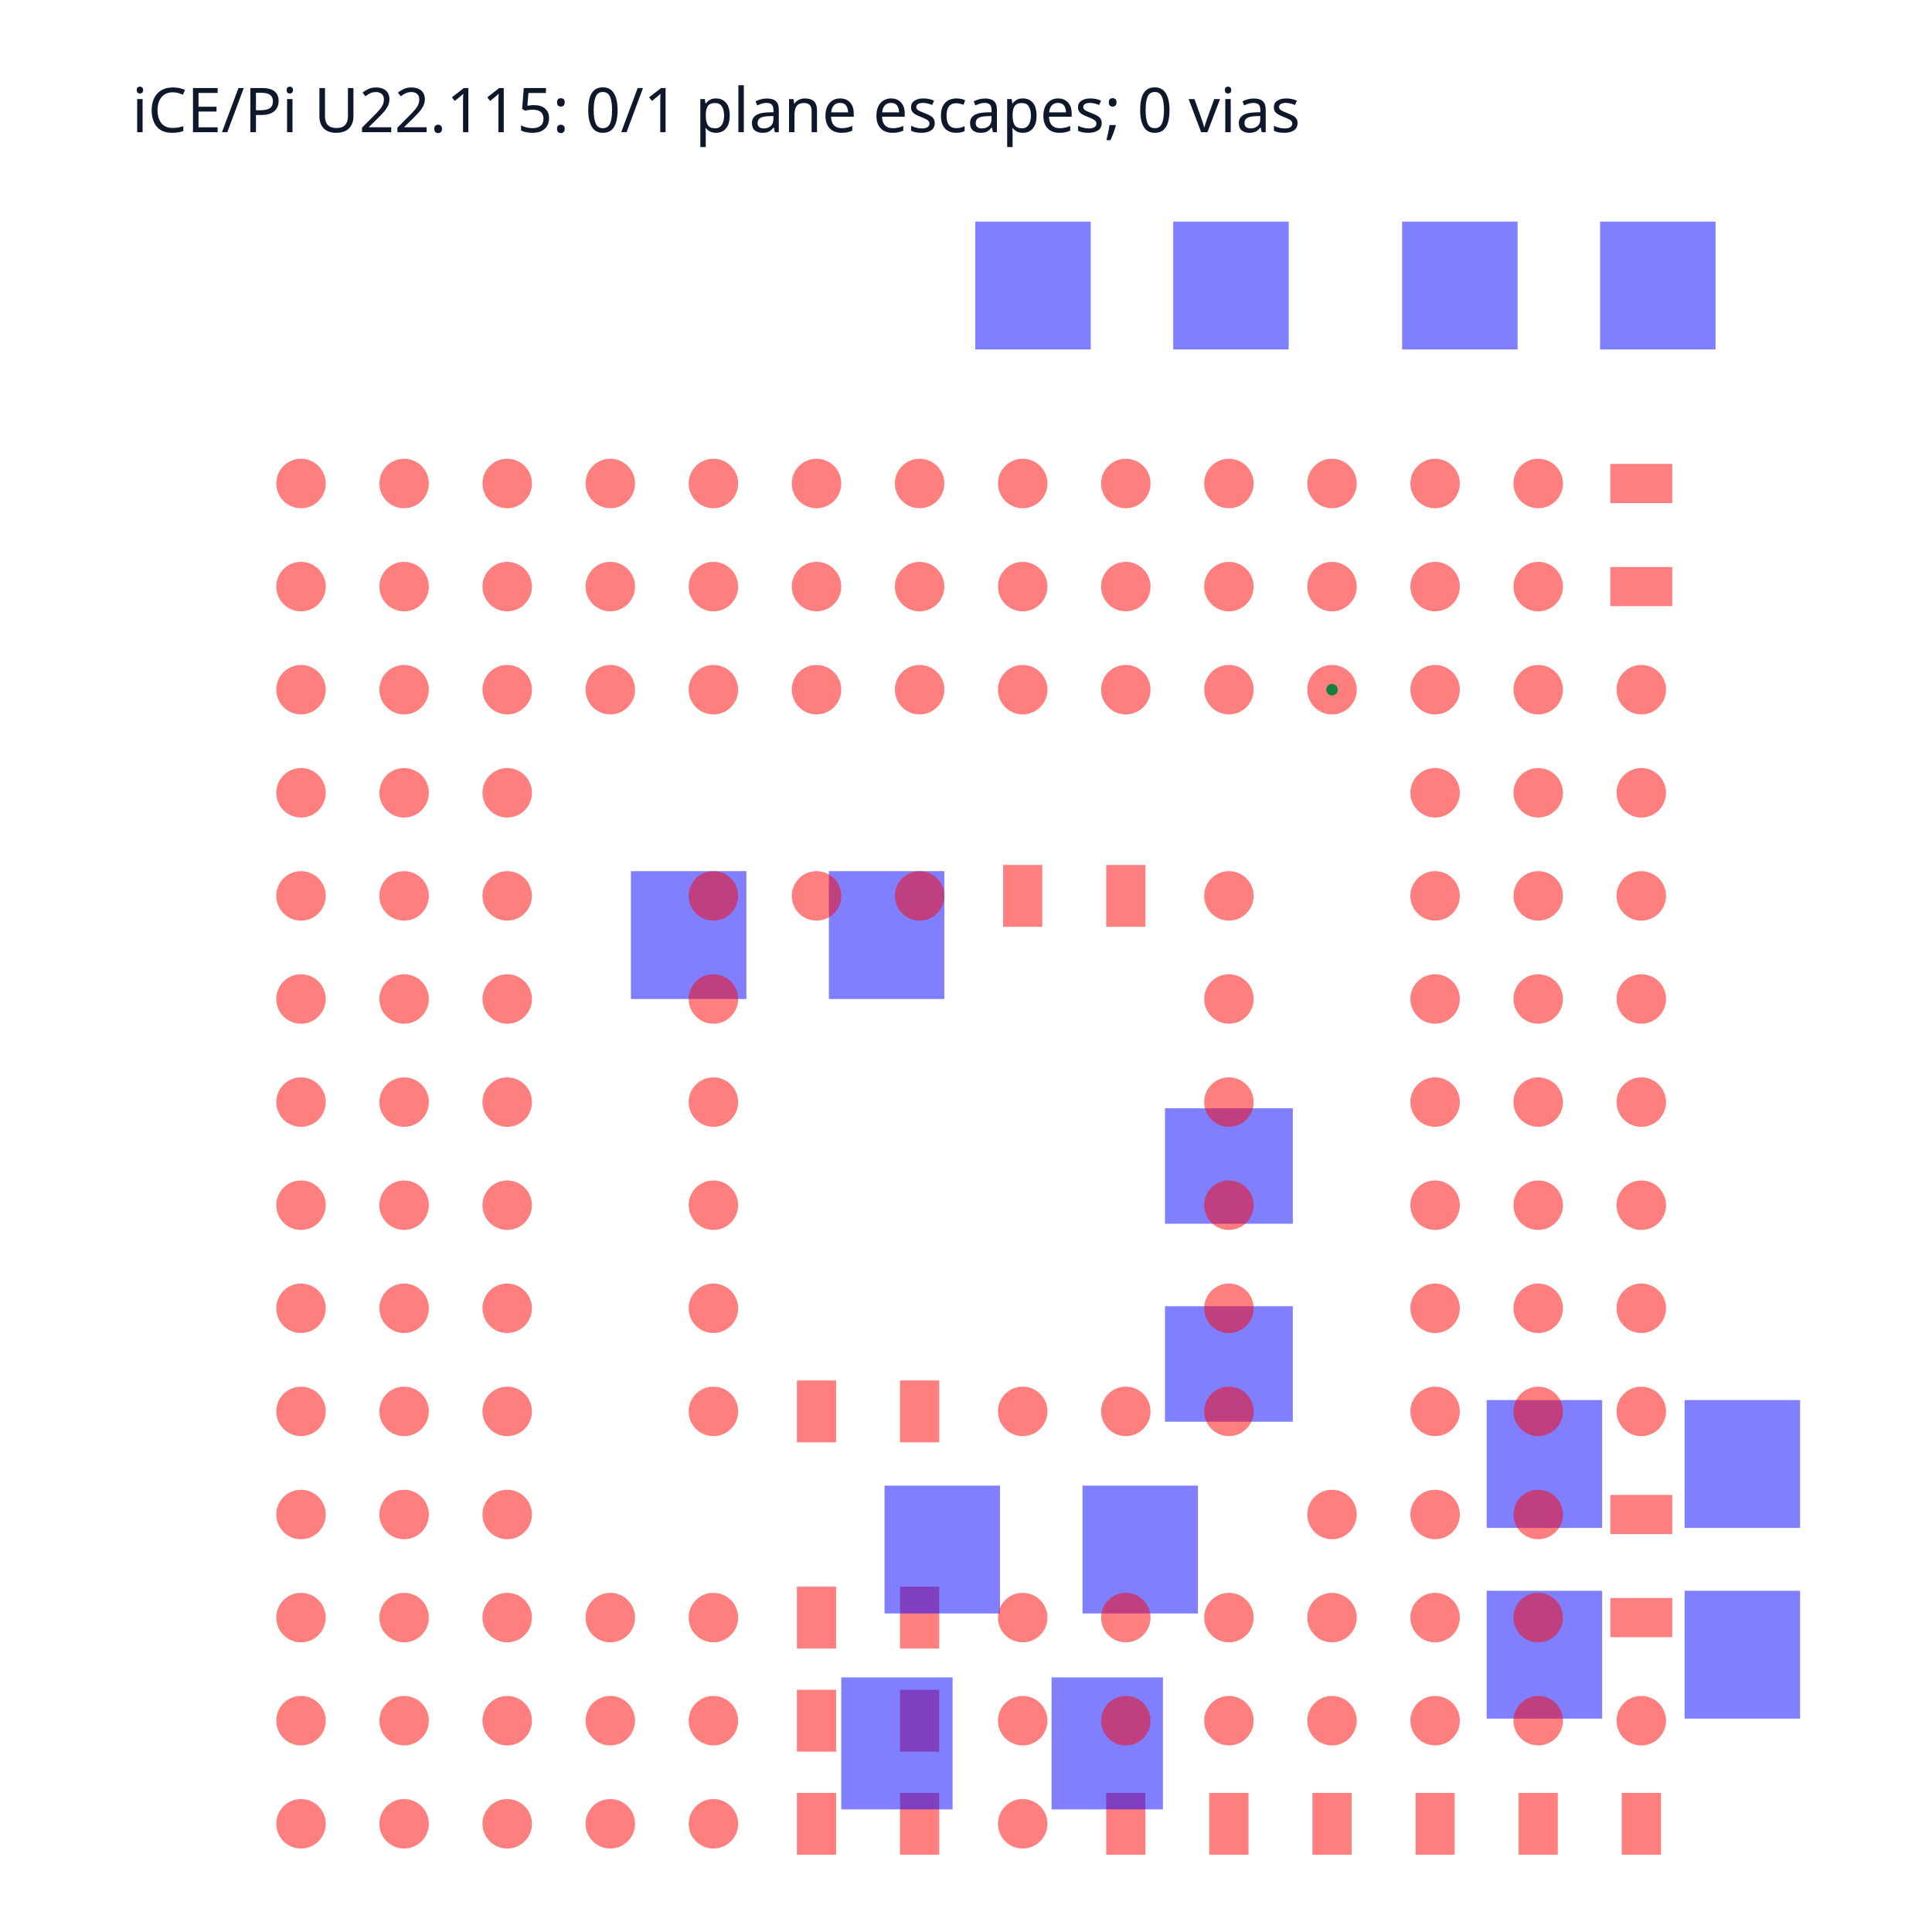
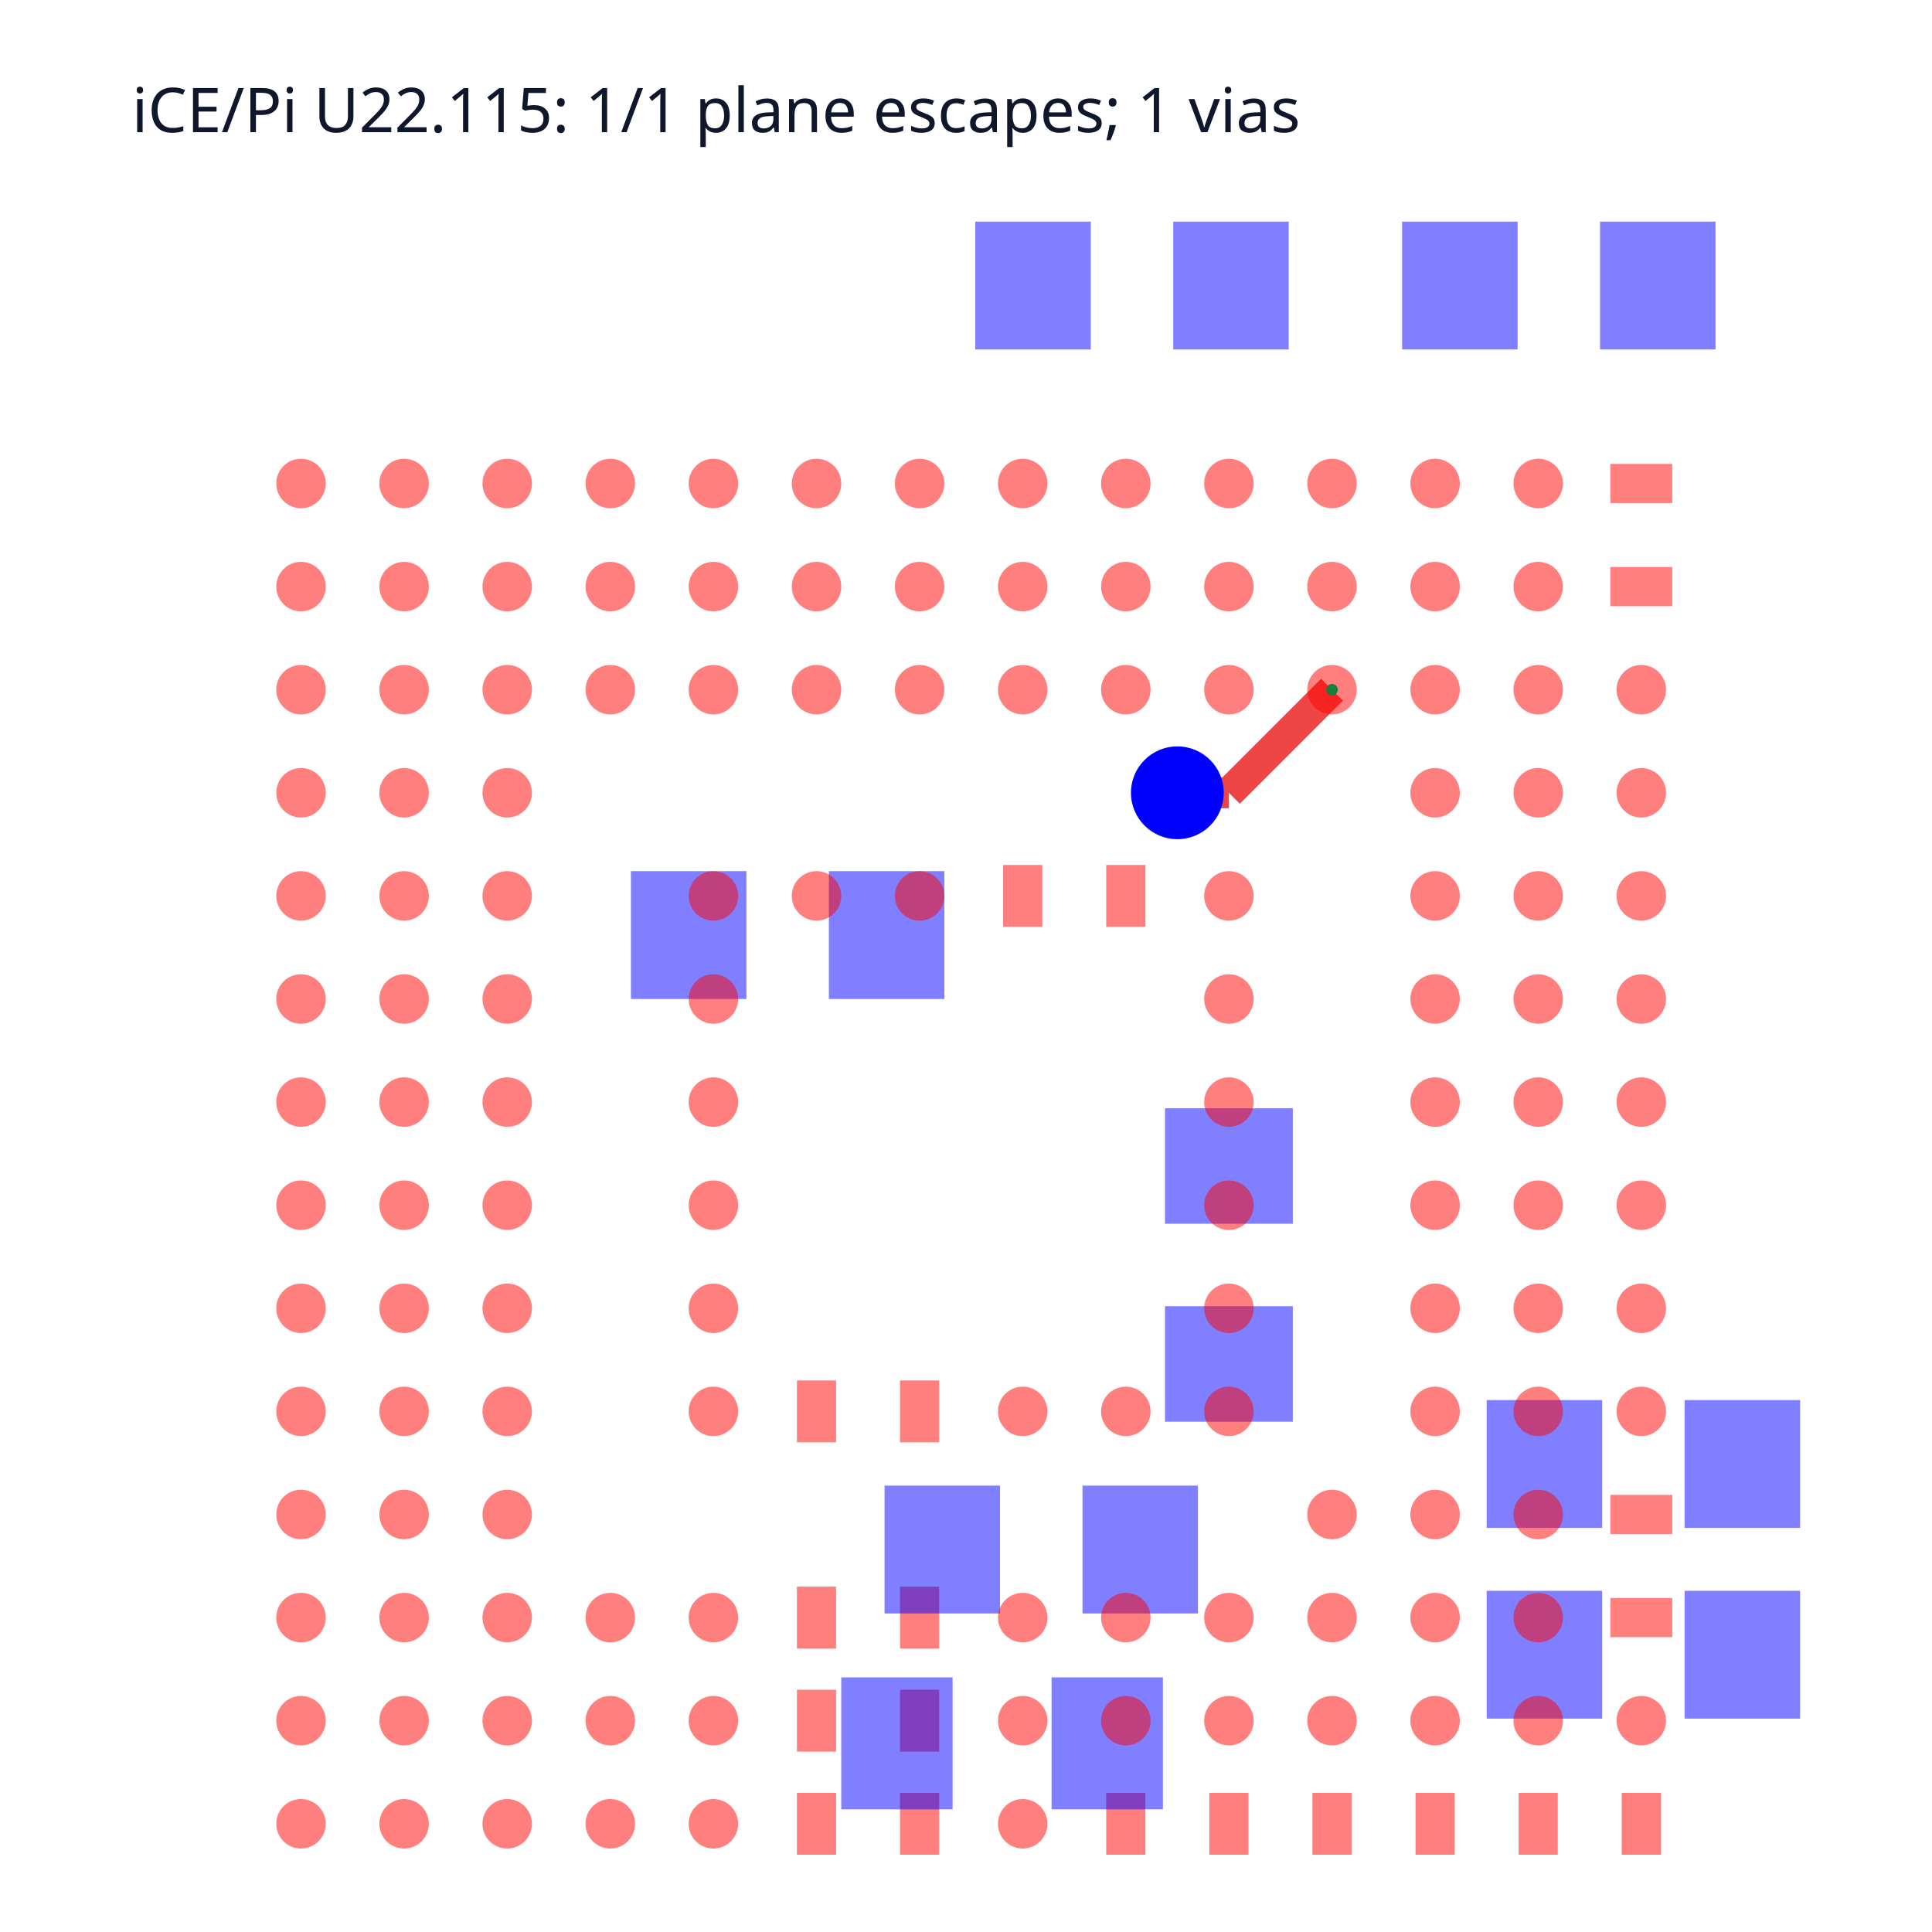
<svg xmlns="http://www.w3.org/2000/svg" width="1000" height="1000" viewBox="0 0 1000 1000">
  <rect width="100%" height="100%" fill="white" />
  <g>
+     <polyline data-points="2.9899999999987585,16.829999999999984 2.4899999999987585,16.329999999999984" data-type="line" data-label="" points="689.443,356.984 636.079,410.348" fill="none" stroke="#ef4444" stroke-linejoin="round" stroke-width="16.009" />
+   </g>
+   <g>
+     <polyline data-points="2.4899999999987585,16.329999999999984 2.239999999998759,16.329999999999984" data-type="line" data-label="" points="636.079,410.348 609.397,410.348" fill="none" stroke="#ef4444" stroke-linejoin="round" stroke-width="16.009" />
+   </g>
+   <g>
    <rect data-type="rect" data-label="top" data-x="4.4899999999987585" data-y="11.329999999999984" data-ccw-rotation-degrees="180" x="839.397" y="927.981" width="20.278" height="32.019" fill="rgba(255,0,0,0.5)" stroke="black" stroke-width="0.009" transform="rotate(180 849.536 943.9907)" />
  </g>
  <g>
    <rect data-type="rect" data-label="top" data-x="3.989999999998758" data-y="11.329999999999984" data-ccw-rotation-degrees="180" x="786.032" y="927.981" width="20.278" height="32.019" fill="rgba(255,0,0,0.5)" stroke="black" stroke-width="0.009" transform="rotate(180 796.1717 943.9907)" />
  </g>
  <g>
    <rect data-type="rect" data-label="top" data-x="3.489999999998758" data-y="11.329999999999984" data-ccw-rotation-degrees="180" x="732.668" y="927.981" width="20.278" height="32.019" fill="rgba(255,0,0,0.5)" stroke="black" stroke-width="0.009" transform="rotate(180 742.8074 943.9907)" />
  </g>
  <g>
    <rect data-type="rect" data-label="top" data-x="2.989999999998758" data-y="11.329999999999984" data-ccw-rotation-degrees="180" x="679.304" y="927.981" width="20.278" height="32.019" fill="rgba(255,0,0,0.5)" stroke="black" stroke-width="0.009" transform="rotate(180 689.4432 943.9907)" />
  </g>
  <g>
    <rect data-type="rect" data-label="top" data-x="2.489999999998758" data-y="11.329999999999984" data-ccw-rotation-degrees="180" x="625.94" y="927.981" width="20.278" height="32.019" fill="rgba(255,0,0,0.5)" stroke="black" stroke-width="0.009" transform="rotate(180 636.0789 943.9907)" />
  </g>
  <g>
    <rect data-type="rect" data-label="top" data-x="1.989999999998758" data-y="11.329999999999984" data-ccw-rotation-degrees="180" x="572.575" y="927.981" width="20.278" height="32.019" fill="rgba(255,0,0,0.5)" stroke="black" stroke-width="0.009" transform="rotate(180 582.7146 943.9907)" />
  </g>
  <g>
    <rect data-type="rect" data-label="top" data-x="0.9899999999987581" data-y="11.329999999999984" data-ccw-rotation-degrees="180" x="465.847" y="927.981" width="20.278" height="32.019" fill="rgba(255,0,0,0.5)" stroke="black" stroke-width="0.009" transform="rotate(180 475.9861 943.9907)" />
  </g>
  <g>
    <rect data-type="rect" data-label="top" data-x="0.4899999999987581" data-y="11.329999999999984" data-ccw-rotation-degrees="180" x="412.483" y="927.981" width="20.278" height="32.019" fill="rgba(255,0,0,0.5)" stroke="black" stroke-width="0.009" transform="rotate(180 422.6218 943.9907)" />
  </g>
  <g>
    <rect data-type="rect" data-label="top" data-x="0.9899999999987582" data-y="11.829999999999984" data-ccw-rotation-degrees="180" x="465.847" y="874.617" width="20.278" height="32.019" fill="rgba(255,0,0,0.5)" stroke="black" stroke-width="0.009" transform="rotate(180 475.9861 890.6265)" />
  </g>
  <g>
    <rect data-type="rect" data-label="top" data-x="0.4899999999987582" data-y="11.829999999999984" data-ccw-rotation-degrees="180" x="412.483" y="874.617" width="20.278" height="32.019" fill="rgba(255,0,0,0.5)" stroke="black" stroke-width="0.009" transform="rotate(180 422.6218 890.6265)" />
  </g>
  <g>
    <rect data-type="rect" data-label="top" data-x="4.4899999999987585" data-y="12.329999999999984" data-ccw-rotation-degrees="180" x="833.527" y="827.123" width="32.019" height="20.278" fill="rgba(255,0,0,0.5)" stroke="black" stroke-width="0.009" transform="rotate(180 849.536 837.2622)" />
  </g>
  <g>
    <rect data-type="rect" data-label="top" data-x="0.9899999999987583" data-y="12.329999999999984" data-ccw-rotation-degrees="180" x="465.847" y="821.253" width="20.278" height="32.019" fill="rgba(255,0,0,0.5)" stroke="black" stroke-width="0.009" transform="rotate(180 475.9861 837.2622)" />
  </g>
  <g>
    <rect data-type="rect" data-label="top" data-x="0.4899999999987583" data-y="12.329999999999984" data-ccw-rotation-degrees="180" x="412.483" y="821.253" width="20.278" height="32.019" fill="rgba(255,0,0,0.5)" stroke="black" stroke-width="0.009" transform="rotate(180 422.6218 837.2622)" />
  </g>
  <g>
    <rect data-type="rect" data-label="top" data-x="4.4899999999987585" data-y="12.829999999999984" data-ccw-rotation-degrees="180" x="833.527" y="773.759" width="32.019" height="20.278" fill="rgba(255,0,0,0.5)" stroke="black" stroke-width="0.009" transform="rotate(180 849.536 783.8979)" />
  </g>
  <g>
    <rect data-type="rect" data-label="top" data-x="0.9899999999987583" data-y="13.329999999999984" data-ccw-rotation-degrees="180" x="465.847" y="714.524" width="20.278" height="32.019" fill="rgba(255,0,0,0.5)" stroke="black" stroke-width="0.009" transform="rotate(180 475.9861 730.5336)" />
  </g>
  <g>
    <rect data-type="rect" data-label="top" data-x="0.48999999999875843" data-y="13.329999999999984" data-ccw-rotation-degrees="180" x="412.483" y="714.524" width="20.278" height="32.019" fill="rgba(255,0,0,0.5)" stroke="black" stroke-width="0.009" transform="rotate(180 422.6218 730.5336)" />
  </g>
  <g>
    <rect data-type="rect" data-label="top" data-x="1.9899999999987585" data-y="15.829999999999984" data-ccw-rotation-degrees="180" x="572.575" y="447.703" width="20.278" height="32.019" fill="rgba(255,0,0,0.5)" stroke="black" stroke-width="0.009" transform="rotate(180 582.7146 463.7123)" />
  </g>
  <g>
    <rect data-type="rect" data-label="top" data-x="1.4899999999987588" data-y="15.829999999999984" data-ccw-rotation-degrees="180" x="519.211" y="447.703" width="20.278" height="32.019" fill="rgba(255,0,0,0.5)" stroke="black" stroke-width="0.009" transform="rotate(180 529.3503 463.7123)" />
  </g>
  <g>
    <rect data-type="rect" data-label="top" data-x="4.4899999999987585" data-y="17.329999999999984" data-ccw-rotation-degrees="180" x="833.527" y="293.48" width="32.019" height="20.278" fill="rgba(255,0,0,0.5)" stroke="black" stroke-width="0.009" transform="rotate(180 849.536 303.6195)" />
  </g>
  <g>
    <rect data-type="rect" data-label="top" data-x="4.4899999999987585" data-y="17.829999999999984" data-ccw-rotation-degrees="180" x="833.527" y="240.116" width="32.019" height="20.278" fill="rgba(255,0,0,0.5)" stroke="black" stroke-width="0.009" transform="rotate(180 849.536 250.2552)" />
  </g>
  <g>
    <rect data-type="rect" data-label="bottom" data-x="2.4899999999987585" data-y="14.519999999999992" x="602.993" y="573.643" width="66.172" height="59.768" fill="rgba(0,0,255,0.5)" stroke="black" stroke-width="0.009" />
  </g>
  <g>
    <rect data-type="rect" data-label="bottom" data-x="2.4899999999987585" data-y="13.559999999999992" x="602.993" y="676.102" width="66.172" height="59.768" fill="rgba(0,0,255,0.5)" stroke="black" stroke-width="0.009" />
  </g>
  <g>
    <rect data-type="rect" data-label="bottom" data-x="4.97999999999875" data-y="13.074999999999989" x="871.949" y="724.664" width="59.768" height="66.172" fill="rgba(0,0,255,0.5)" stroke="black" stroke-width="0.009" />
  </g>
  <g>
    <rect data-type="rect" data-label="bottom" data-x="4.019999999998749" data-y="13.074999999999989" x="769.49" y="724.664" width="59.768" height="66.172" fill="rgba(0,0,255,0.5)" stroke="black" stroke-width="0.009" />
  </g>
  <g>
    <rect data-type="rect" data-label="bottom" data-x="4.569999999998753" data-y="18.789999999999992" x="828.19" y="114.71" width="59.768" height="66.172" fill="rgba(0,0,255,0.5)" stroke="black" stroke-width="0.009" />
  </g>
  <g>
    <rect data-type="rect" data-label="bottom" data-x="3.609999999998753" data-y="18.789999999999992" x="725.731" y="114.71" width="59.768" height="66.172" fill="rgba(0,0,255,0.5)" stroke="black" stroke-width="0.009" />
  </g>
  <g>
    <rect data-type="rect" data-label="bottom" data-x="0.8799999999987642" data-y="11.719999999999985" x="435.429" y="868.213" width="57.633" height="68.306" fill="rgba(0,0,255,0.5)" stroke="black" stroke-width="0.009" />
  </g>
  <g>
    <rect data-type="rect" data-label="bottom" data-x="1.8999999999987642" data-y="11.719999999999985" x="544.292" y="868.213" width="57.633" height="68.306" fill="rgba(0,0,255,0.5)" stroke="black" stroke-width="0.009" />
  </g>
  <g>
    <rect data-type="rect" data-label="bottom" data-x="1.5399999999987597" data-y="18.789999999999992" x="504.803" y="114.71" width="59.768" height="66.172" fill="rgba(0,0,255,0.5)" stroke="black" stroke-width="0.009" />
  </g>
  <g>
    <rect data-type="rect" data-label="bottom" data-x="2.4999999999987597" data-y="18.789999999999992" x="607.262" y="114.71" width="59.768" height="66.172" fill="rgba(0,0,255,0.5)" stroke="black" stroke-width="0.009" />
  </g>
  <g>
    <rect data-type="rect" data-label="bottom" data-x="1.099999999998762" data-y="12.659999999999982" x="457.842" y="768.956" width="59.768" height="66.172" fill="rgba(0,0,255,0.5)" stroke="black" stroke-width="0.009" />
  </g>
  <g>
    <rect data-type="rect" data-label="bottom" data-x="2.059999999998762" data-y="12.659999999999982" x="560.302" y="768.956" width="59.768" height="66.172" fill="rgba(0,0,255,0.5)" stroke="black" stroke-width="0.009" />
  </g>
  <g>
    <rect data-type="rect" data-label="bottom" data-x="4.019999999998749" data-y="12.149999999999991" x="769.49" y="823.387" width="59.768" height="66.172" fill="rgba(0,0,255,0.5)" stroke="black" stroke-width="0.009" />
  </g>
  <g>
    <rect data-type="rect" data-label="bottom" data-x="4.97999999999875" data-y="12.149999999999991" x="871.949" y="823.387" width="59.768" height="66.172" fill="rgba(0,0,255,0.5)" stroke="black" stroke-width="0.009" />
  </g>
  <g>
    <rect data-type="rect" data-label="bottom" data-x="-0.13000000000125622" data-y="15.639999999999986" x="326.566" y="450.905" width="59.768" height="66.172" fill="rgba(0,0,255,0.5)" stroke="black" stroke-width="0.009" />
  </g>
  <g>
    <rect data-type="rect" data-label="bottom" data-x="0.8299999999987437" data-y="15.639999999999986" x="429.026" y="450.905" width="59.768" height="66.172" fill="rgba(0,0,255,0.5)" stroke="black" stroke-width="0.009" />
  </g>
+   <circle data-type="circle" data-label="" data-x="2.239999999998759" data-y="16.329999999999984" cx="609.397" cy="410.348" r="24.014" fill="blue" stroke="none" stroke-width="0.009" />
  <circle data-type="circle" data-label="" data-x="1.489999999998758" data-y="11.329999999999984" cx="529.35" cy="943.991" r="12.807" fill="rgba(255,0,0,0.5)" stroke="black" stroke-width="0.009" />
  <circle data-type="circle" data-label="" data-x="-0.010000000001241904" data-y="11.329999999999984" cx="369.258" cy="943.991" r="12.807" fill="rgba(255,0,0,0.5)" stroke="black" stroke-width="0.009" />
  <circle data-type="circle" data-label="" data-x="-0.5100000000012419" data-y="11.329999999999984" cx="315.893" cy="943.991" r="12.807" fill="rgba(255,0,0,0.5)" stroke="black" stroke-width="0.009" />
  <circle data-type="circle" data-label="" data-x="-1.010000000001242" data-y="11.329999999999984" cx="262.529" cy="943.991" r="12.807" fill="rgba(255,0,0,0.5)" stroke="black" stroke-width="0.009" />
  <circle data-type="circle" data-label="" data-x="-1.510000000001242" data-y="11.329999999999984" cx="209.165" cy="943.991" r="12.807" fill="rgba(255,0,0,0.5)" stroke="black" stroke-width="0.009" />
  <circle data-type="circle" data-label="" data-x="-2.010000000001242" data-y="11.329999999999984" cx="155.8" cy="943.991" r="12.807" fill="rgba(255,0,0,0.5)" stroke="black" stroke-width="0.009" />
  <circle data-type="circle" data-label="" data-x="4.4899999999987585" data-y="11.829999999999984" cx="849.536" cy="890.626" r="12.807" fill="rgba(255,0,0,0.5)" stroke="black" stroke-width="0.009" />
  <circle data-type="circle" data-label="" data-x="3.989999999998758" data-y="11.829999999999984" cx="796.172" cy="890.626" r="12.807" fill="rgba(255,0,0,0.5)" stroke="black" stroke-width="0.009" />
  <circle data-type="circle" data-label="" data-x="3.489999999998758" data-y="11.829999999999984" cx="742.807" cy="890.626" r="12.807" fill="rgba(255,0,0,0.5)" stroke="black" stroke-width="0.009" />
  <circle data-type="circle" data-label="" data-x="2.989999999998758" data-y="11.829999999999984" cx="689.443" cy="890.626" r="12.807" fill="rgba(255,0,0,0.5)" stroke="black" stroke-width="0.009" />
  <circle data-type="circle" data-label="" data-x="2.489999999998758" data-y="11.829999999999984" cx="636.079" cy="890.626" r="12.807" fill="rgba(255,0,0,0.5)" stroke="black" stroke-width="0.009" />
  <circle data-type="circle" data-label="" data-x="1.989999999998758" data-y="11.829999999999984" cx="582.715" cy="890.626" r="12.807" fill="rgba(255,0,0,0.5)" stroke="black" stroke-width="0.009" />
  <circle data-type="circle" data-label="" data-x="1.489999999998758" data-y="11.829999999999984" cx="529.35" cy="890.626" r="12.807" fill="rgba(255,0,0,0.5)" stroke="black" stroke-width="0.009" />
  <circle data-type="circle" data-label="" data-x="-0.010000000001241904" data-y="11.829999999999984" cx="369.258" cy="890.626" r="12.807" fill="rgba(255,0,0,0.5)" stroke="black" stroke-width="0.009" />
  <circle data-type="circle" data-label="" data-x="-0.5100000000012419" data-y="11.829999999999984" cx="315.893" cy="890.626" r="12.807" fill="rgba(255,0,0,0.5)" stroke="black" stroke-width="0.009" />
  <circle data-type="circle" data-label="" data-x="-1.010000000001242" data-y="11.829999999999984" cx="262.529" cy="890.626" r="12.807" fill="rgba(255,0,0,0.5)" stroke="black" stroke-width="0.009" />
  <circle data-type="circle" data-label="" data-x="-1.510000000001242" data-y="11.829999999999984" cx="209.165" cy="890.626" r="12.807" fill="rgba(255,0,0,0.5)" stroke="black" stroke-width="0.009" />
  <circle data-type="circle" data-label="" data-x="-2.010000000001242" data-y="11.829999999999984" cx="155.8" cy="890.626" r="12.807" fill="rgba(255,0,0,0.5)" stroke="black" stroke-width="0.009" />
  <circle data-type="circle" data-label="" data-x="3.989999999998758" data-y="12.329999999999984" cx="796.172" cy="837.262" r="12.807" fill="rgba(255,0,0,0.5)" stroke="black" stroke-width="0.009" />
  <circle data-type="circle" data-label="" data-x="3.489999999998758" data-y="12.329999999999984" cx="742.807" cy="837.262" r="12.807" fill="rgba(255,0,0,0.5)" stroke="black" stroke-width="0.009" />
  <circle data-type="circle" data-label="" data-x="2.9899999999987585" data-y="12.329999999999984" cx="689.443" cy="837.262" r="12.807" fill="rgba(255,0,0,0.5)" stroke="black" stroke-width="0.009" />
  <circle data-type="circle" data-label="" data-x="2.4899999999987585" data-y="12.329999999999984" cx="636.079" cy="837.262" r="12.807" fill="rgba(255,0,0,0.5)" stroke="black" stroke-width="0.009" />
  <circle data-type="circle" data-label="" data-x="1.9899999999987583" data-y="12.329999999999984" cx="582.715" cy="837.262" r="12.807" fill="rgba(255,0,0,0.5)" stroke="black" stroke-width="0.009" />
  <circle data-type="circle" data-label="" data-x="1.4899999999987583" data-y="12.329999999999984" cx="529.35" cy="837.262" r="12.807" fill="rgba(255,0,0,0.5)" stroke="black" stroke-width="0.009" />
  <circle data-type="circle" data-label="" data-x="-0.010000000001241682" data-y="12.329999999999984" cx="369.258" cy="837.262" r="12.807" fill="rgba(255,0,0,0.5)" stroke="black" stroke-width="0.009" />
  <circle data-type="circle" data-label="" data-x="-0.5100000000012417" data-y="12.329999999999984" cx="315.893" cy="837.262" r="12.807" fill="rgba(255,0,0,0.5)" stroke="black" stroke-width="0.009" />
  <circle data-type="circle" data-label="" data-x="-1.010000000001242" data-y="12.329999999999984" cx="262.529" cy="837.262" r="12.807" fill="rgba(255,0,0,0.5)" stroke="black" stroke-width="0.009" />
  <circle data-type="circle" data-label="" data-x="-1.510000000001242" data-y="12.329999999999984" cx="209.165" cy="837.262" r="12.807" fill="rgba(255,0,0,0.5)" stroke="black" stroke-width="0.009" />
  <circle data-type="circle" data-label="" data-x="-2.010000000001242" data-y="12.329999999999984" cx="155.8" cy="837.262" r="12.807" fill="rgba(255,0,0,0.5)" stroke="black" stroke-width="0.009" />
  <circle data-type="circle" data-label="" data-x="3.9899999999987585" data-y="12.829999999999984" cx="796.172" cy="783.898" r="12.807" fill="rgba(255,0,0,0.5)" stroke="black" stroke-width="0.009" />
  <circle data-type="circle" data-label="" data-x="3.4899999999987585" data-y="12.829999999999984" cx="742.807" cy="783.898" r="12.807" fill="rgba(255,0,0,0.5)" stroke="black" stroke-width="0.009" />
  <circle data-type="circle" data-label="" data-x="2.9899999999987585" data-y="12.829999999999984" cx="689.443" cy="783.898" r="12.807" fill="rgba(255,0,0,0.5)" stroke="black" stroke-width="0.009" />
  <circle data-type="circle" data-label="" data-x="-1.0100000000012415" data-y="12.829999999999984" cx="262.529" cy="783.898" r="12.807" fill="rgba(255,0,0,0.5)" stroke="black" stroke-width="0.009" />
  <circle data-type="circle" data-label="" data-x="-1.5100000000012415" data-y="12.829999999999984" cx="209.165" cy="783.898" r="12.807" fill="rgba(255,0,0,0.5)" stroke="black" stroke-width="0.009" />
  <circle data-type="circle" data-label="" data-x="-2.0100000000012415" data-y="12.829999999999984" cx="155.8" cy="783.898" r="12.807" fill="rgba(255,0,0,0.5)" stroke="black" stroke-width="0.009" />
  <circle data-type="circle" data-label="" data-x="4.4899999999987585" data-y="13.329999999999984" cx="849.536" cy="730.534" r="12.807" fill="rgba(255,0,0,0.5)" stroke="black" stroke-width="0.009" />
  <circle data-type="circle" data-label="" data-x="3.9899999999987585" data-y="13.329999999999984" cx="796.172" cy="730.534" r="12.807" fill="rgba(255,0,0,0.5)" stroke="black" stroke-width="0.009" />
  <circle data-type="circle" data-label="" data-x="3.4899999999987585" data-y="13.329999999999984" cx="742.807" cy="730.534" r="12.807" fill="rgba(255,0,0,0.5)" stroke="black" stroke-width="0.009" />
  <circle data-type="circle" data-label="" data-x="2.4899999999987585" data-y="13.329999999999984" cx="636.079" cy="730.534" r="12.807" fill="rgba(255,0,0,0.5)" stroke="black" stroke-width="0.009" />
  <circle data-type="circle" data-label="" data-x="1.9899999999987585" data-y="13.329999999999984" cx="582.715" cy="730.534" r="12.807" fill="rgba(255,0,0,0.5)" stroke="black" stroke-width="0.009" />
  <circle data-type="circle" data-label="" data-x="1.4899999999987583" data-y="13.329999999999984" cx="529.35" cy="730.534" r="12.807" fill="rgba(255,0,0,0.5)" stroke="black" stroke-width="0.009" />
  <circle data-type="circle" data-label="" data-x="-0.010000000001241682" data-y="13.329999999999984" cx="369.258" cy="730.534" r="12.807" fill="rgba(255,0,0,0.5)" stroke="black" stroke-width="0.009" />
  <circle data-type="circle" data-label="" data-x="-1.0100000000012415" data-y="13.329999999999984" cx="262.529" cy="730.534" r="12.807" fill="rgba(255,0,0,0.5)" stroke="black" stroke-width="0.009" />
  <circle data-type="circle" data-label="" data-x="-1.5100000000012415" data-y="13.329999999999984" cx="209.165" cy="730.534" r="12.807" fill="rgba(255,0,0,0.5)" stroke="black" stroke-width="0.009" />
  <circle data-type="circle" data-label="" data-x="-2.0100000000012415" data-y="13.329999999999984" cx="155.8" cy="730.534" r="12.807" fill="rgba(255,0,0,0.5)" stroke="black" stroke-width="0.009" />
  <circle data-type="circle" data-label="" data-x="4.4899999999987585" data-y="13.829999999999984" cx="849.536" cy="677.169" r="12.807" fill="rgba(255,0,0,0.5)" stroke="black" stroke-width="0.009" />
  <circle data-type="circle" data-label="" data-x="3.9899999999987585" data-y="13.829999999999984" cx="796.172" cy="677.169" r="12.807" fill="rgba(255,0,0,0.5)" stroke="black" stroke-width="0.009" />
  <circle data-type="circle" data-label="" data-x="3.4899999999987585" data-y="13.829999999999984" cx="742.807" cy="677.169" r="12.807" fill="rgba(255,0,0,0.5)" stroke="black" stroke-width="0.009" />
  <circle data-type="circle" data-label="" data-x="2.4899999999987585" data-y="13.829999999999984" cx="636.079" cy="677.169" r="12.807" fill="rgba(255,0,0,0.5)" stroke="black" stroke-width="0.009" />
  <circle data-type="circle" data-label="" data-x="-0.01000000000124146" data-y="13.829999999999984" cx="369.258" cy="677.169" r="12.807" fill="rgba(255,0,0,0.5)" stroke="black" stroke-width="0.009" />
  <circle data-type="circle" data-label="" data-x="-1.0100000000012415" data-y="13.829999999999984" cx="262.529" cy="677.169" r="12.807" fill="rgba(255,0,0,0.5)" stroke="black" stroke-width="0.009" />
  <circle data-type="circle" data-label="" data-x="-1.5100000000012415" data-y="13.829999999999984" cx="209.165" cy="677.169" r="12.807" fill="rgba(255,0,0,0.5)" stroke="black" stroke-width="0.009" />
  <circle data-type="circle" data-label="" data-x="-2.0100000000012415" data-y="13.829999999999984" cx="155.8" cy="677.169" r="12.807" fill="rgba(255,0,0,0.5)" stroke="black" stroke-width="0.009" />
  <circle data-type="circle" data-label="" data-x="4.4899999999987585" data-y="14.329999999999984" cx="849.536" cy="623.805" r="12.807" fill="rgba(255,0,0,0.5)" stroke="black" stroke-width="0.009" />
  <circle data-type="circle" data-label="" data-x="3.9899999999987585" data-y="14.329999999999984" cx="796.172" cy="623.805" r="12.807" fill="rgba(255,0,0,0.5)" stroke="black" stroke-width="0.009" />
  <circle data-type="circle" data-label="" data-x="3.4899999999987585" data-y="14.329999999999984" cx="742.807" cy="623.805" r="12.807" fill="rgba(255,0,0,0.5)" stroke="black" stroke-width="0.009" />
  <circle data-type="circle" data-label="" data-x="2.4899999999987585" data-y="14.329999999999984" cx="636.079" cy="623.805" r="12.807" fill="rgba(255,0,0,0.5)" stroke="black" stroke-width="0.009" />
  <circle data-type="circle" data-label="" data-x="-0.01000000000124146" data-y="14.329999999999984" cx="369.258" cy="623.805" r="12.807" fill="rgba(255,0,0,0.5)" stroke="black" stroke-width="0.009" />
  <circle data-type="circle" data-label="" data-x="-1.0100000000012415" data-y="14.329999999999984" cx="262.529" cy="623.805" r="12.807" fill="rgba(255,0,0,0.5)" stroke="black" stroke-width="0.009" />
  <circle data-type="circle" data-label="" data-x="-1.5100000000012415" data-y="14.329999999999984" cx="209.165" cy="623.805" r="12.807" fill="rgba(255,0,0,0.5)" stroke="black" stroke-width="0.009" />
  <circle data-type="circle" data-label="" data-x="-2.0100000000012415" data-y="14.329999999999984" cx="155.8" cy="623.805" r="12.807" fill="rgba(255,0,0,0.5)" stroke="black" stroke-width="0.009" />
  <circle data-type="circle" data-label="" data-x="4.4899999999987585" data-y="14.829999999999984" cx="849.536" cy="570.441" r="12.807" fill="rgba(255,0,0,0.5)" stroke="black" stroke-width="0.009" />
  <circle data-type="circle" data-label="" data-x="3.9899999999987585" data-y="14.829999999999984" cx="796.172" cy="570.441" r="12.807" fill="rgba(255,0,0,0.5)" stroke="black" stroke-width="0.009" />
  <circle data-type="circle" data-label="" data-x="3.4899999999987585" data-y="14.829999999999984" cx="742.807" cy="570.441" r="12.807" fill="rgba(255,0,0,0.5)" stroke="black" stroke-width="0.009" />
  <circle data-type="circle" data-label="" data-x="2.4899999999987585" data-y="14.829999999999984" cx="636.079" cy="570.441" r="12.807" fill="rgba(255,0,0,0.5)" stroke="black" stroke-width="0.009" />
  <circle data-type="circle" data-label="" data-x="-0.01000000000124146" data-y="14.829999999999984" cx="369.258" cy="570.441" r="12.807" fill="rgba(255,0,0,0.5)" stroke="black" stroke-width="0.009" />
  <circle data-type="circle" data-label="" data-x="-1.0100000000012415" data-y="14.829999999999984" cx="262.529" cy="570.441" r="12.807" fill="rgba(255,0,0,0.5)" stroke="black" stroke-width="0.009" />
  <circle data-type="circle" data-label="" data-x="-1.5100000000012415" data-y="14.829999999999984" cx="209.165" cy="570.441" r="12.807" fill="rgba(255,0,0,0.5)" stroke="black" stroke-width="0.009" />
  <circle data-type="circle" data-label="" data-x="-2.0100000000012415" data-y="14.829999999999984" cx="155.8" cy="570.441" r="12.807" fill="rgba(255,0,0,0.5)" stroke="black" stroke-width="0.009" />
  <circle data-type="circle" data-label="" data-x="4.4899999999987585" data-y="15.329999999999984" cx="849.536" cy="517.077" r="12.807" fill="rgba(255,0,0,0.5)" stroke="black" stroke-width="0.009" />
  <circle data-type="circle" data-label="" data-x="3.9899999999987585" data-y="15.329999999999984" cx="796.172" cy="517.077" r="12.807" fill="rgba(255,0,0,0.5)" stroke="black" stroke-width="0.009" />
  <circle data-type="circle" data-label="" data-x="3.4899999999987585" data-y="15.329999999999984" cx="742.807" cy="517.077" r="12.807" fill="rgba(255,0,0,0.5)" stroke="black" stroke-width="0.009" />
  <circle data-type="circle" data-label="" data-x="2.4899999999987585" data-y="15.329999999999984" cx="636.079" cy="517.077" r="12.807" fill="rgba(255,0,0,0.5)" stroke="black" stroke-width="0.009" />
  <circle data-type="circle" data-label="" data-x="-0.01000000000124146" data-y="15.329999999999984" cx="369.258" cy="517.077" r="12.807" fill="rgba(255,0,0,0.5)" stroke="black" stroke-width="0.009" />
  <circle data-type="circle" data-label="" data-x="-1.0100000000012415" data-y="15.329999999999984" cx="262.529" cy="517.077" r="12.807" fill="rgba(255,0,0,0.5)" stroke="black" stroke-width="0.009" />
  <circle data-type="circle" data-label="" data-x="-1.5100000000012415" data-y="15.329999999999984" cx="209.165" cy="517.077" r="12.807" fill="rgba(255,0,0,0.5)" stroke="black" stroke-width="0.009" />
  <circle data-type="circle" data-label="" data-x="-2.0100000000012415" data-y="15.329999999999984" cx="155.8" cy="517.077" r="12.807" fill="rgba(255,0,0,0.5)" stroke="black" stroke-width="0.009" />
  <circle data-type="circle" data-label="" data-x="4.4899999999987585" data-y="15.829999999999984" cx="849.536" cy="463.712" r="12.807" fill="rgba(255,0,0,0.5)" stroke="black" stroke-width="0.009" />
  <circle data-type="circle" data-label="" data-x="3.9899999999987585" data-y="15.829999999999984" cx="796.172" cy="463.712" r="12.807" fill="rgba(255,0,0,0.5)" stroke="black" stroke-width="0.009" />
  <circle data-type="circle" data-label="" data-x="3.4899999999987585" data-y="15.829999999999984" cx="742.807" cy="463.712" r="12.807" fill="rgba(255,0,0,0.5)" stroke="black" stroke-width="0.009" />
  <circle data-type="circle" data-label="" data-x="2.4899999999987585" data-y="15.829999999999984" cx="636.079" cy="463.712" r="12.807" fill="rgba(255,0,0,0.5)" stroke="black" stroke-width="0.009" />
  <circle data-type="circle" data-label="" data-x="0.9899999999987588" data-y="15.829999999999984" cx="475.986" cy="463.712" r="12.807" fill="rgba(255,0,0,0.5)" stroke="black" stroke-width="0.009" />
  <circle data-type="circle" data-label="" data-x="0.48999999999875865" data-y="15.829999999999984" cx="422.622" cy="463.712" r="12.807" fill="rgba(255,0,0,0.5)" stroke="black" stroke-width="0.009" />
  <circle data-type="circle" data-label="" data-x="-0.010000000001241238" data-y="15.829999999999984" cx="369.258" cy="463.712" r="12.807" fill="rgba(255,0,0,0.5)" stroke="black" stroke-width="0.009" />
  <circle data-type="circle" data-label="" data-x="-1.0100000000012415" data-y="15.829999999999984" cx="262.529" cy="463.712" r="12.807" fill="rgba(255,0,0,0.5)" stroke="black" stroke-width="0.009" />
  <circle data-type="circle" data-label="" data-x="-1.5100000000012415" data-y="15.829999999999984" cx="209.165" cy="463.712" r="12.807" fill="rgba(255,0,0,0.5)" stroke="black" stroke-width="0.009" />
  <circle data-type="circle" data-label="" data-x="-2.0100000000012415" data-y="15.829999999999984" cx="155.8" cy="463.712" r="12.807" fill="rgba(255,0,0,0.5)" stroke="black" stroke-width="0.009" />
  <circle data-type="circle" data-label="" data-x="4.4899999999987585" data-y="16.329999999999984" cx="849.536" cy="410.348" r="12.807" fill="rgba(255,0,0,0.5)" stroke="black" stroke-width="0.009" />
  <circle data-type="circle" data-label="" data-x="3.9899999999987585" data-y="16.329999999999984" cx="796.172" cy="410.348" r="12.807" fill="rgba(255,0,0,0.5)" stroke="black" stroke-width="0.009" />
  <circle data-type="circle" data-label="" data-x="3.4899999999987585" data-y="16.329999999999984" cx="742.807" cy="410.348" r="12.807" fill="rgba(255,0,0,0.5)" stroke="black" stroke-width="0.009" />
  <circle data-type="circle" data-label="" data-x="-1.0100000000012415" data-y="16.329999999999984" cx="262.529" cy="410.348" r="12.807" fill="rgba(255,0,0,0.5)" stroke="black" stroke-width="0.009" />
  <circle data-type="circle" data-label="" data-x="-1.5100000000012415" data-y="16.329999999999984" cx="209.165" cy="410.348" r="12.807" fill="rgba(255,0,0,0.5)" stroke="black" stroke-width="0.009" />
  <circle data-type="circle" data-label="" data-x="-2.0100000000012415" data-y="16.329999999999984" cx="155.8" cy="410.348" r="12.807" fill="rgba(255,0,0,0.5)" stroke="black" stroke-width="0.009" />
  <circle data-type="circle" data-label="" data-x="4.4899999999987585" data-y="16.829999999999984" cx="849.536" cy="356.984" r="12.807" fill="rgba(255,0,0,0.5)" stroke="black" stroke-width="0.009" />
  <circle data-type="circle" data-label="" data-x="3.989999999998759" data-y="16.829999999999984" cx="796.172" cy="356.984" r="12.807" fill="rgba(255,0,0,0.5)" stroke="black" stroke-width="0.009" />
  <circle data-type="circle" data-label="" data-x="3.489999999998759" data-y="16.829999999999984" cx="742.807" cy="356.984" r="12.807" fill="rgba(255,0,0,0.5)" stroke="black" stroke-width="0.009" />
  <circle data-type="circle" data-label="" data-x="2.9899999999987585" data-y="16.829999999999984" cx="689.443" cy="356.984" r="12.807" fill="rgba(255,0,0,0.5)" stroke="black" stroke-width="0.009" />
  <circle data-type="circle" data-label="" data-x="2.4899999999987585" data-y="16.829999999999984" cx="636.079" cy="356.984" r="12.807" fill="rgba(255,0,0,0.5)" stroke="black" stroke-width="0.009" />
  <circle data-type="circle" data-label="" data-x="1.9899999999987588" data-y="16.829999999999984" cx="582.715" cy="356.984" r="12.807" fill="rgba(255,0,0,0.5)" stroke="black" stroke-width="0.009" />
  <circle data-type="circle" data-label="" data-x="1.4899999999987588" data-y="16.829999999999984" cx="529.35" cy="356.984" r="12.807" fill="rgba(255,0,0,0.5)" stroke="black" stroke-width="0.009" />
  <circle data-type="circle" data-label="" data-x="0.9899999999987588" data-y="16.829999999999984" cx="475.986" cy="356.984" r="12.807" fill="rgba(255,0,0,0.5)" stroke="black" stroke-width="0.009" />
  <circle data-type="circle" data-label="" data-x="0.48999999999875876" data-y="16.829999999999984" cx="422.622" cy="356.984" r="12.807" fill="rgba(255,0,0,0.5)" stroke="black" stroke-width="0.009" />
  <circle data-type="circle" data-label="" data-x="-0.010000000001241238" data-y="16.829999999999984" cx="369.258" cy="356.984" r="12.807" fill="rgba(255,0,0,0.5)" stroke="black" stroke-width="0.009" />
  <circle data-type="circle" data-label="" data-x="-0.5100000000012412" data-y="16.829999999999984" cx="315.893" cy="356.984" r="12.807" fill="rgba(255,0,0,0.5)" stroke="black" stroke-width="0.009" />
  <circle data-type="circle" data-label="" data-x="-1.010000000001241" data-y="16.829999999999984" cx="262.529" cy="356.984" r="12.807" fill="rgba(255,0,0,0.5)" stroke="black" stroke-width="0.009" />
  <circle data-type="circle" data-label="" data-x="-1.510000000001241" data-y="16.829999999999984" cx="209.165" cy="356.984" r="12.807" fill="rgba(255,0,0,0.5)" stroke="black" stroke-width="0.009" />
  <circle data-type="circle" data-label="" data-x="-2.010000000001241" data-y="16.829999999999984" cx="155.8" cy="356.984" r="12.807" fill="rgba(255,0,0,0.5)" stroke="black" stroke-width="0.009" />
  <circle data-type="circle" data-label="" data-x="3.989999999998759" data-y="17.329999999999984" cx="796.172" cy="303.619" r="12.807" fill="rgba(255,0,0,0.5)" stroke="black" stroke-width="0.009" />
  <circle data-type="circle" data-label="" data-x="3.489999999998759" data-y="17.329999999999984" cx="742.807" cy="303.619" r="12.807" fill="rgba(255,0,0,0.5)" stroke="black" stroke-width="0.009" />
  <circle data-type="circle" data-label="" data-x="2.989999999998759" data-y="17.329999999999984" cx="689.443" cy="303.619" r="12.807" fill="rgba(255,0,0,0.5)" stroke="black" stroke-width="0.009" />
  <circle data-type="circle" data-label="" data-x="2.489999999998759" data-y="17.329999999999984" cx="636.079" cy="303.619" r="12.807" fill="rgba(255,0,0,0.5)" stroke="black" stroke-width="0.009" />
  <circle data-type="circle" data-label="" data-x="1.989999999998759" data-y="17.329999999999984" cx="582.715" cy="303.619" r="12.807" fill="rgba(255,0,0,0.5)" stroke="black" stroke-width="0.009" />
  <circle data-type="circle" data-label="" data-x="1.489999999998759" data-y="17.329999999999984" cx="529.35" cy="303.619" r="12.807" fill="rgba(255,0,0,0.5)" stroke="black" stroke-width="0.009" />
  <circle data-type="circle" data-label="" data-x="0.9899999999987589" data-y="17.329999999999984" cx="475.986" cy="303.619" r="12.807" fill="rgba(255,0,0,0.5)" stroke="black" stroke-width="0.009" />
  <circle data-type="circle" data-label="" data-x="0.4899999999987589" data-y="17.329999999999984" cx="422.622" cy="303.619" r="12.807" fill="rgba(255,0,0,0.5)" stroke="black" stroke-width="0.009" />
  <circle data-type="circle" data-label="" data-x="-0.010000000001241016" data-y="17.329999999999984" cx="369.258" cy="303.619" r="12.807" fill="rgba(255,0,0,0.5)" stroke="black" stroke-width="0.009" />
  <circle data-type="circle" data-label="" data-x="-0.510000000001241" data-y="17.329999999999984" cx="315.893" cy="303.619" r="12.807" fill="rgba(255,0,0,0.5)" stroke="black" stroke-width="0.009" />
  <circle data-type="circle" data-label="" data-x="-1.010000000001241" data-y="17.329999999999984" cx="262.529" cy="303.619" r="12.807" fill="rgba(255,0,0,0.5)" stroke="black" stroke-width="0.009" />
  <circle data-type="circle" data-label="" data-x="-1.510000000001241" data-y="17.329999999999984" cx="209.165" cy="303.619" r="12.807" fill="rgba(255,0,0,0.5)" stroke="black" stroke-width="0.009" />
  <circle data-type="circle" data-label="" data-x="-2.010000000001241" data-y="17.329999999999984" cx="155.8" cy="303.619" r="12.807" fill="rgba(255,0,0,0.5)" stroke="black" stroke-width="0.009" />
  <circle data-type="circle" data-label="" data-x="3.989999999998759" data-y="17.829999999999984" cx="796.172" cy="250.255" r="12.807" fill="rgba(255,0,0,0.5)" stroke="black" stroke-width="0.009" />
  <circle data-type="circle" data-label="" data-x="3.489999999998759" data-y="17.829999999999984" cx="742.807" cy="250.255" r="12.807" fill="rgba(255,0,0,0.5)" stroke="black" stroke-width="0.009" />
  <circle data-type="circle" data-label="" data-x="2.989999999998759" data-y="17.829999999999984" cx="689.443" cy="250.255" r="12.807" fill="rgba(255,0,0,0.5)" stroke="black" stroke-width="0.009" />
  <circle data-type="circle" data-label="" data-x="2.489999999998759" data-y="17.829999999999984" cx="636.079" cy="250.255" r="12.807" fill="rgba(255,0,0,0.5)" stroke="black" stroke-width="0.009" />
  <circle data-type="circle" data-label="" data-x="1.989999999998759" data-y="17.829999999999984" cx="582.715" cy="250.255" r="12.807" fill="rgba(255,0,0,0.5)" stroke="black" stroke-width="0.009" />
  <circle data-type="circle" data-label="" data-x="1.489999999998759" data-y="17.829999999999984" cx="529.35" cy="250.255" r="12.807" fill="rgba(255,0,0,0.5)" stroke="black" stroke-width="0.009" />
  <circle data-type="circle" data-label="" data-x="0.989999999998759" data-y="17.829999999999984" cx="475.986" cy="250.255" r="12.807" fill="rgba(255,0,0,0.5)" stroke="black" stroke-width="0.009" />
  <circle data-type="circle" data-label="" data-x="0.489999999998759" data-y="17.829999999999984" cx="422.622" cy="250.255" r="12.807" fill="rgba(255,0,0,0.5)" stroke="black" stroke-width="0.009" />
  <circle data-type="circle" data-label="" data-x="-0.010000000001241016" data-y="17.829999999999984" cx="369.258" cy="250.255" r="12.807" fill="rgba(255,0,0,0.5)" stroke="black" stroke-width="0.009" />
  <circle data-type="circle" data-label="" data-x="-0.510000000001241" data-y="17.829999999999984" cx="315.893" cy="250.255" r="12.807" fill="rgba(255,0,0,0.5)" stroke="black" stroke-width="0.009" />
  <circle data-type="circle" data-label="" data-x="-1.010000000001241" data-y="17.829999999999984" cx="262.529" cy="250.255" r="12.807" fill="rgba(255,0,0,0.5)" stroke="black" stroke-width="0.009" />
  <circle data-type="circle" data-label="" data-x="-1.510000000001241" data-y="17.829999999999984" cx="209.165" cy="250.255" r="12.807" fill="rgba(255,0,0,0.5)" stroke="black" stroke-width="0.009" />
  <circle data-type="circle" data-label="" data-x="-2.010000000001241" data-y="17.829999999999984" cx="155.8" cy="250.255" r="12.807" fill="rgba(255,0,0,0.5)" stroke="black" stroke-width="0.009" />
-   <text data-type="text" data-label="iCE/Pi U22.115: 0/1 plane escapes; 0 vias" data-x="-2.8300000000012426" data-y="19.649999999999984" x="68.283" y="56.009" fill="#0f172a" font-size="32.019" font-family="sans-serif" text-anchor="start" dominant-baseline="central">iCE/Pi U22.115: 0/1 plane escapes; 0 vias</text>
+   <text data-type="text" data-label="iCE/Pi U22.115: 1/1 plane escapes; 1 vias" data-x="-2.8300000000012426" data-y="19.649999999999984" x="68.283" y="56.009" fill="#0f172a" font-size="32.019" font-family="sans-serif" text-anchor="start" dominant-baseline="central">iCE/Pi U22.115: 1/1 plane escapes; 1 vias</text>
  <g>
    <circle data-type="point" data-label="U22.115" data-x="2.9899999999987585" data-y="16.829999999999984" cx="689.443" cy="356.984" r="3" fill="#15803d" />
  </g>
  <g id="crosshair" style="display: none">
    <line id="crosshair-h" y1="0" y2="1000" stroke="#666" stroke-width="0.5" />
    <line id="crosshair-v" x1="0" x2="1000" stroke="#666" stroke-width="0.5" />
    <text id="coordinates" font-family="monospace" font-size="12" fill="#666" />
  </g>
</svg>
